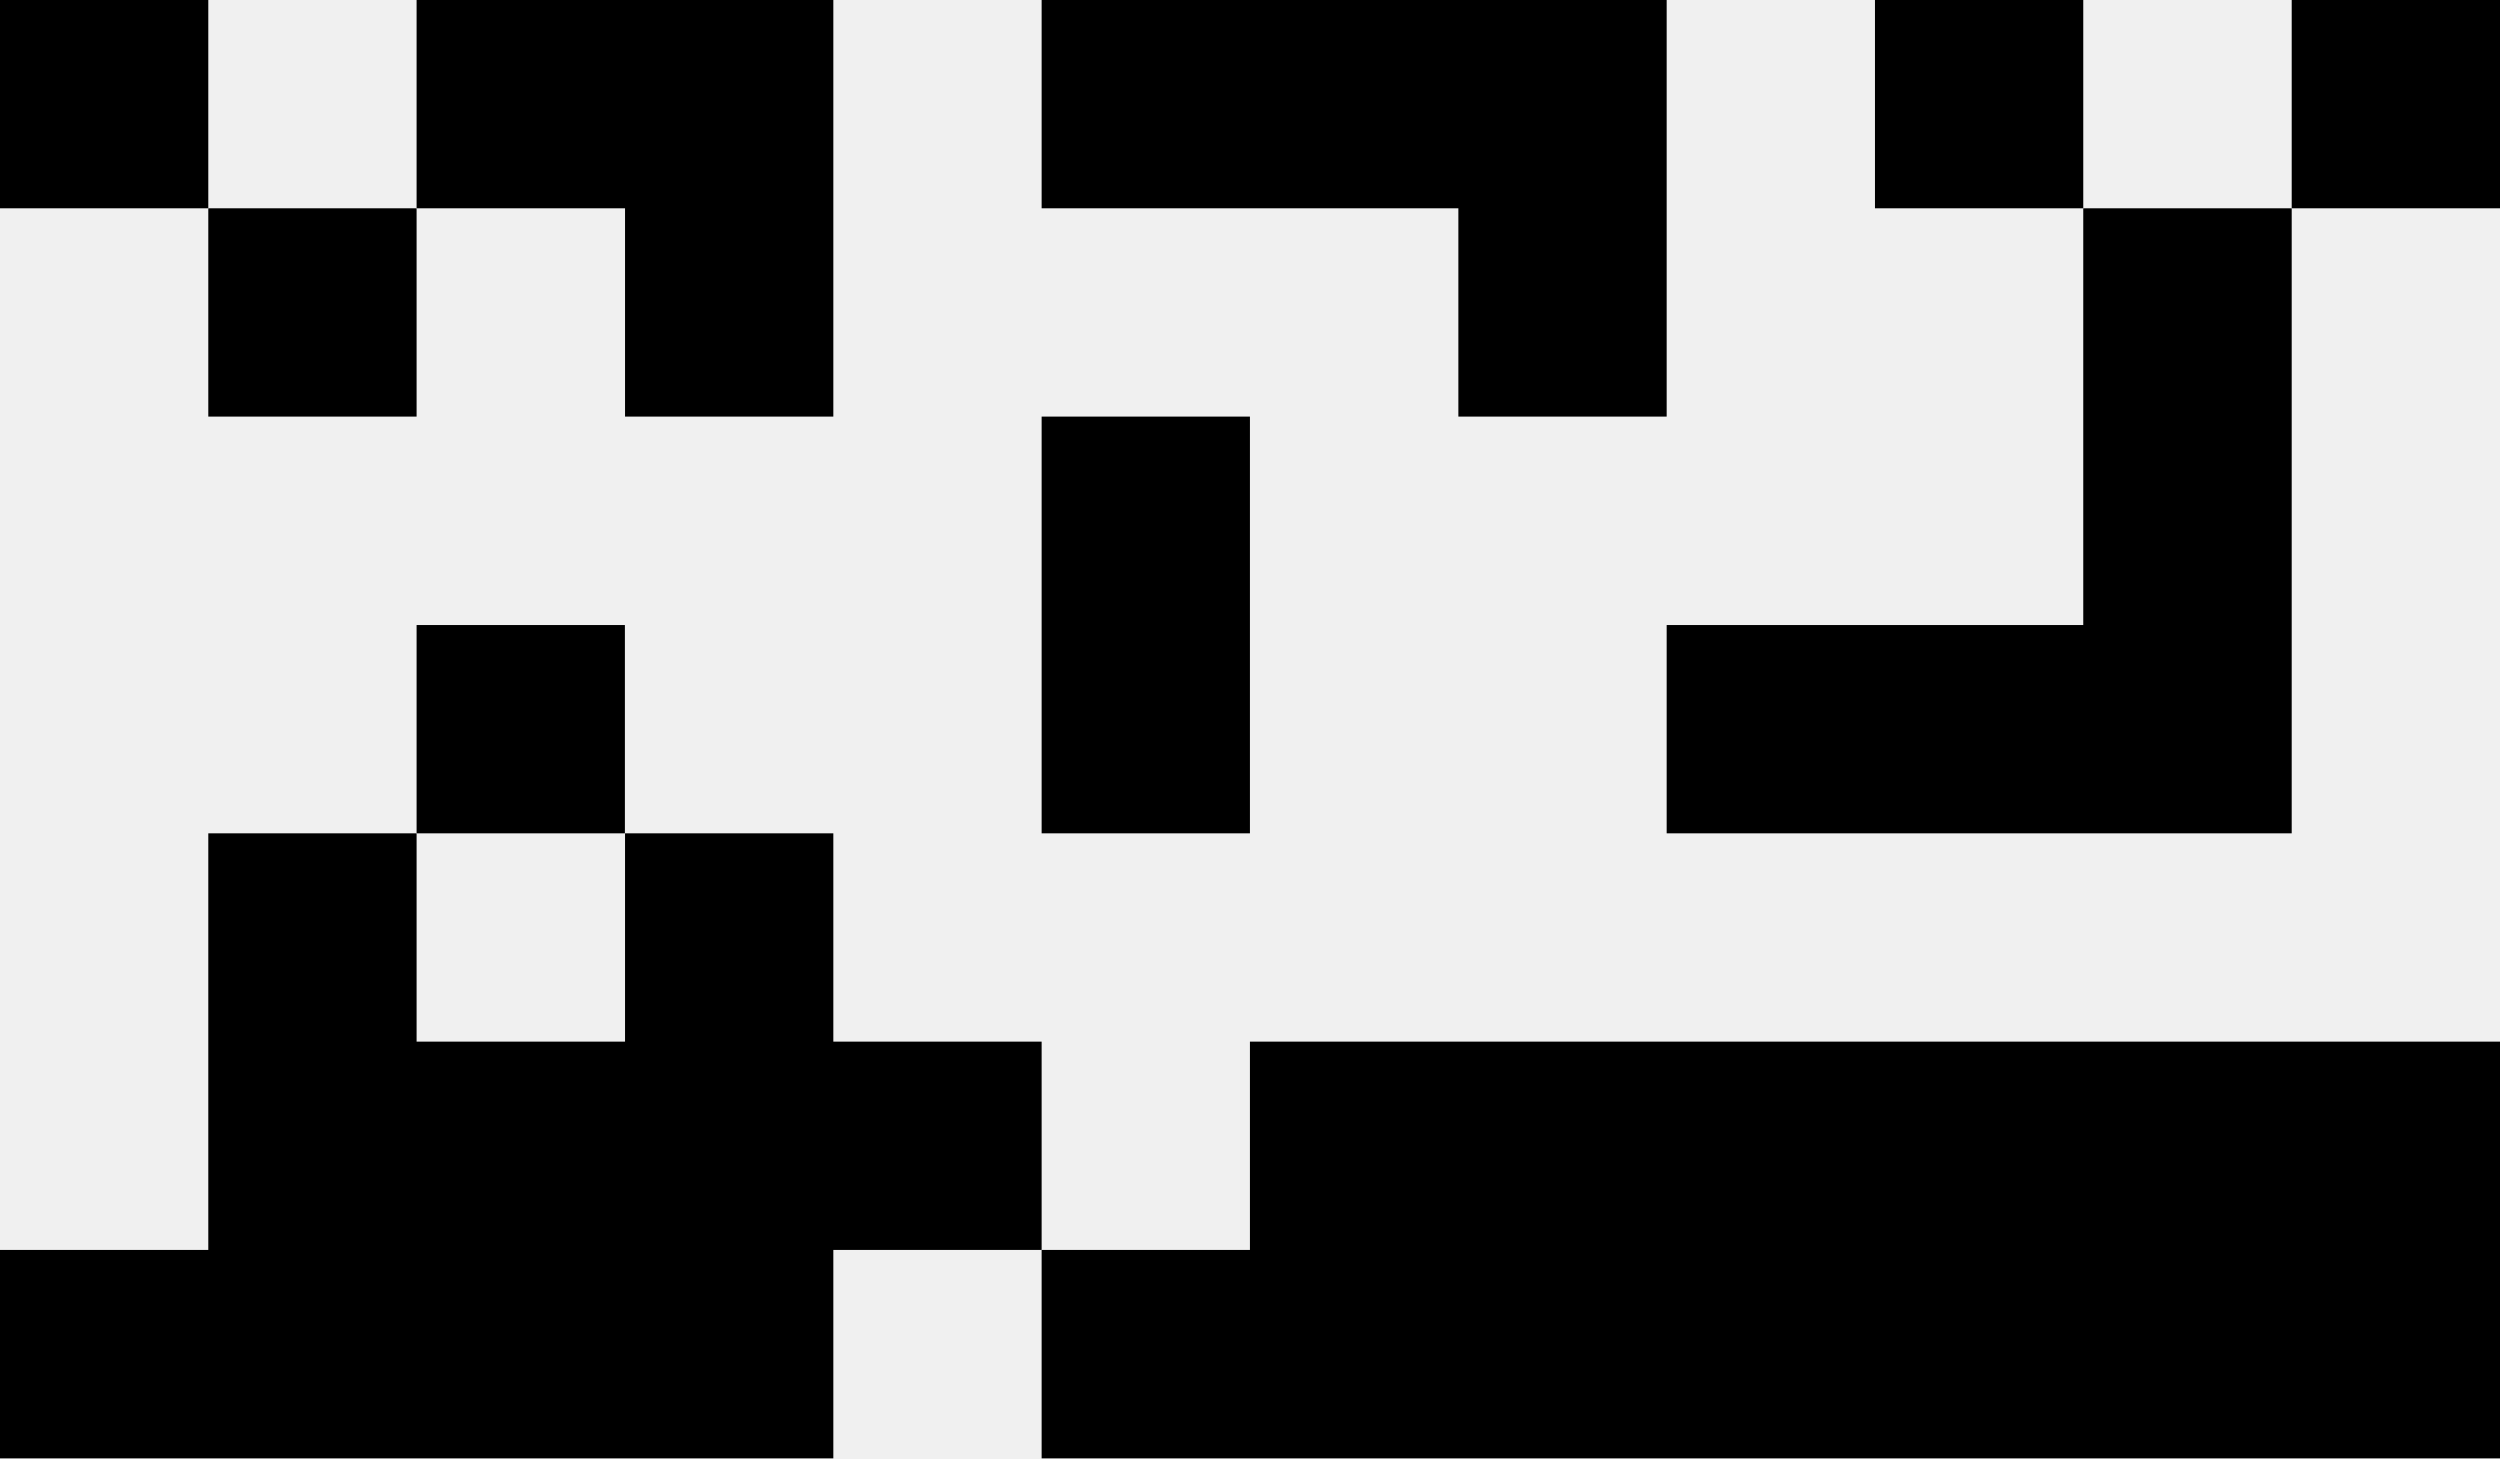
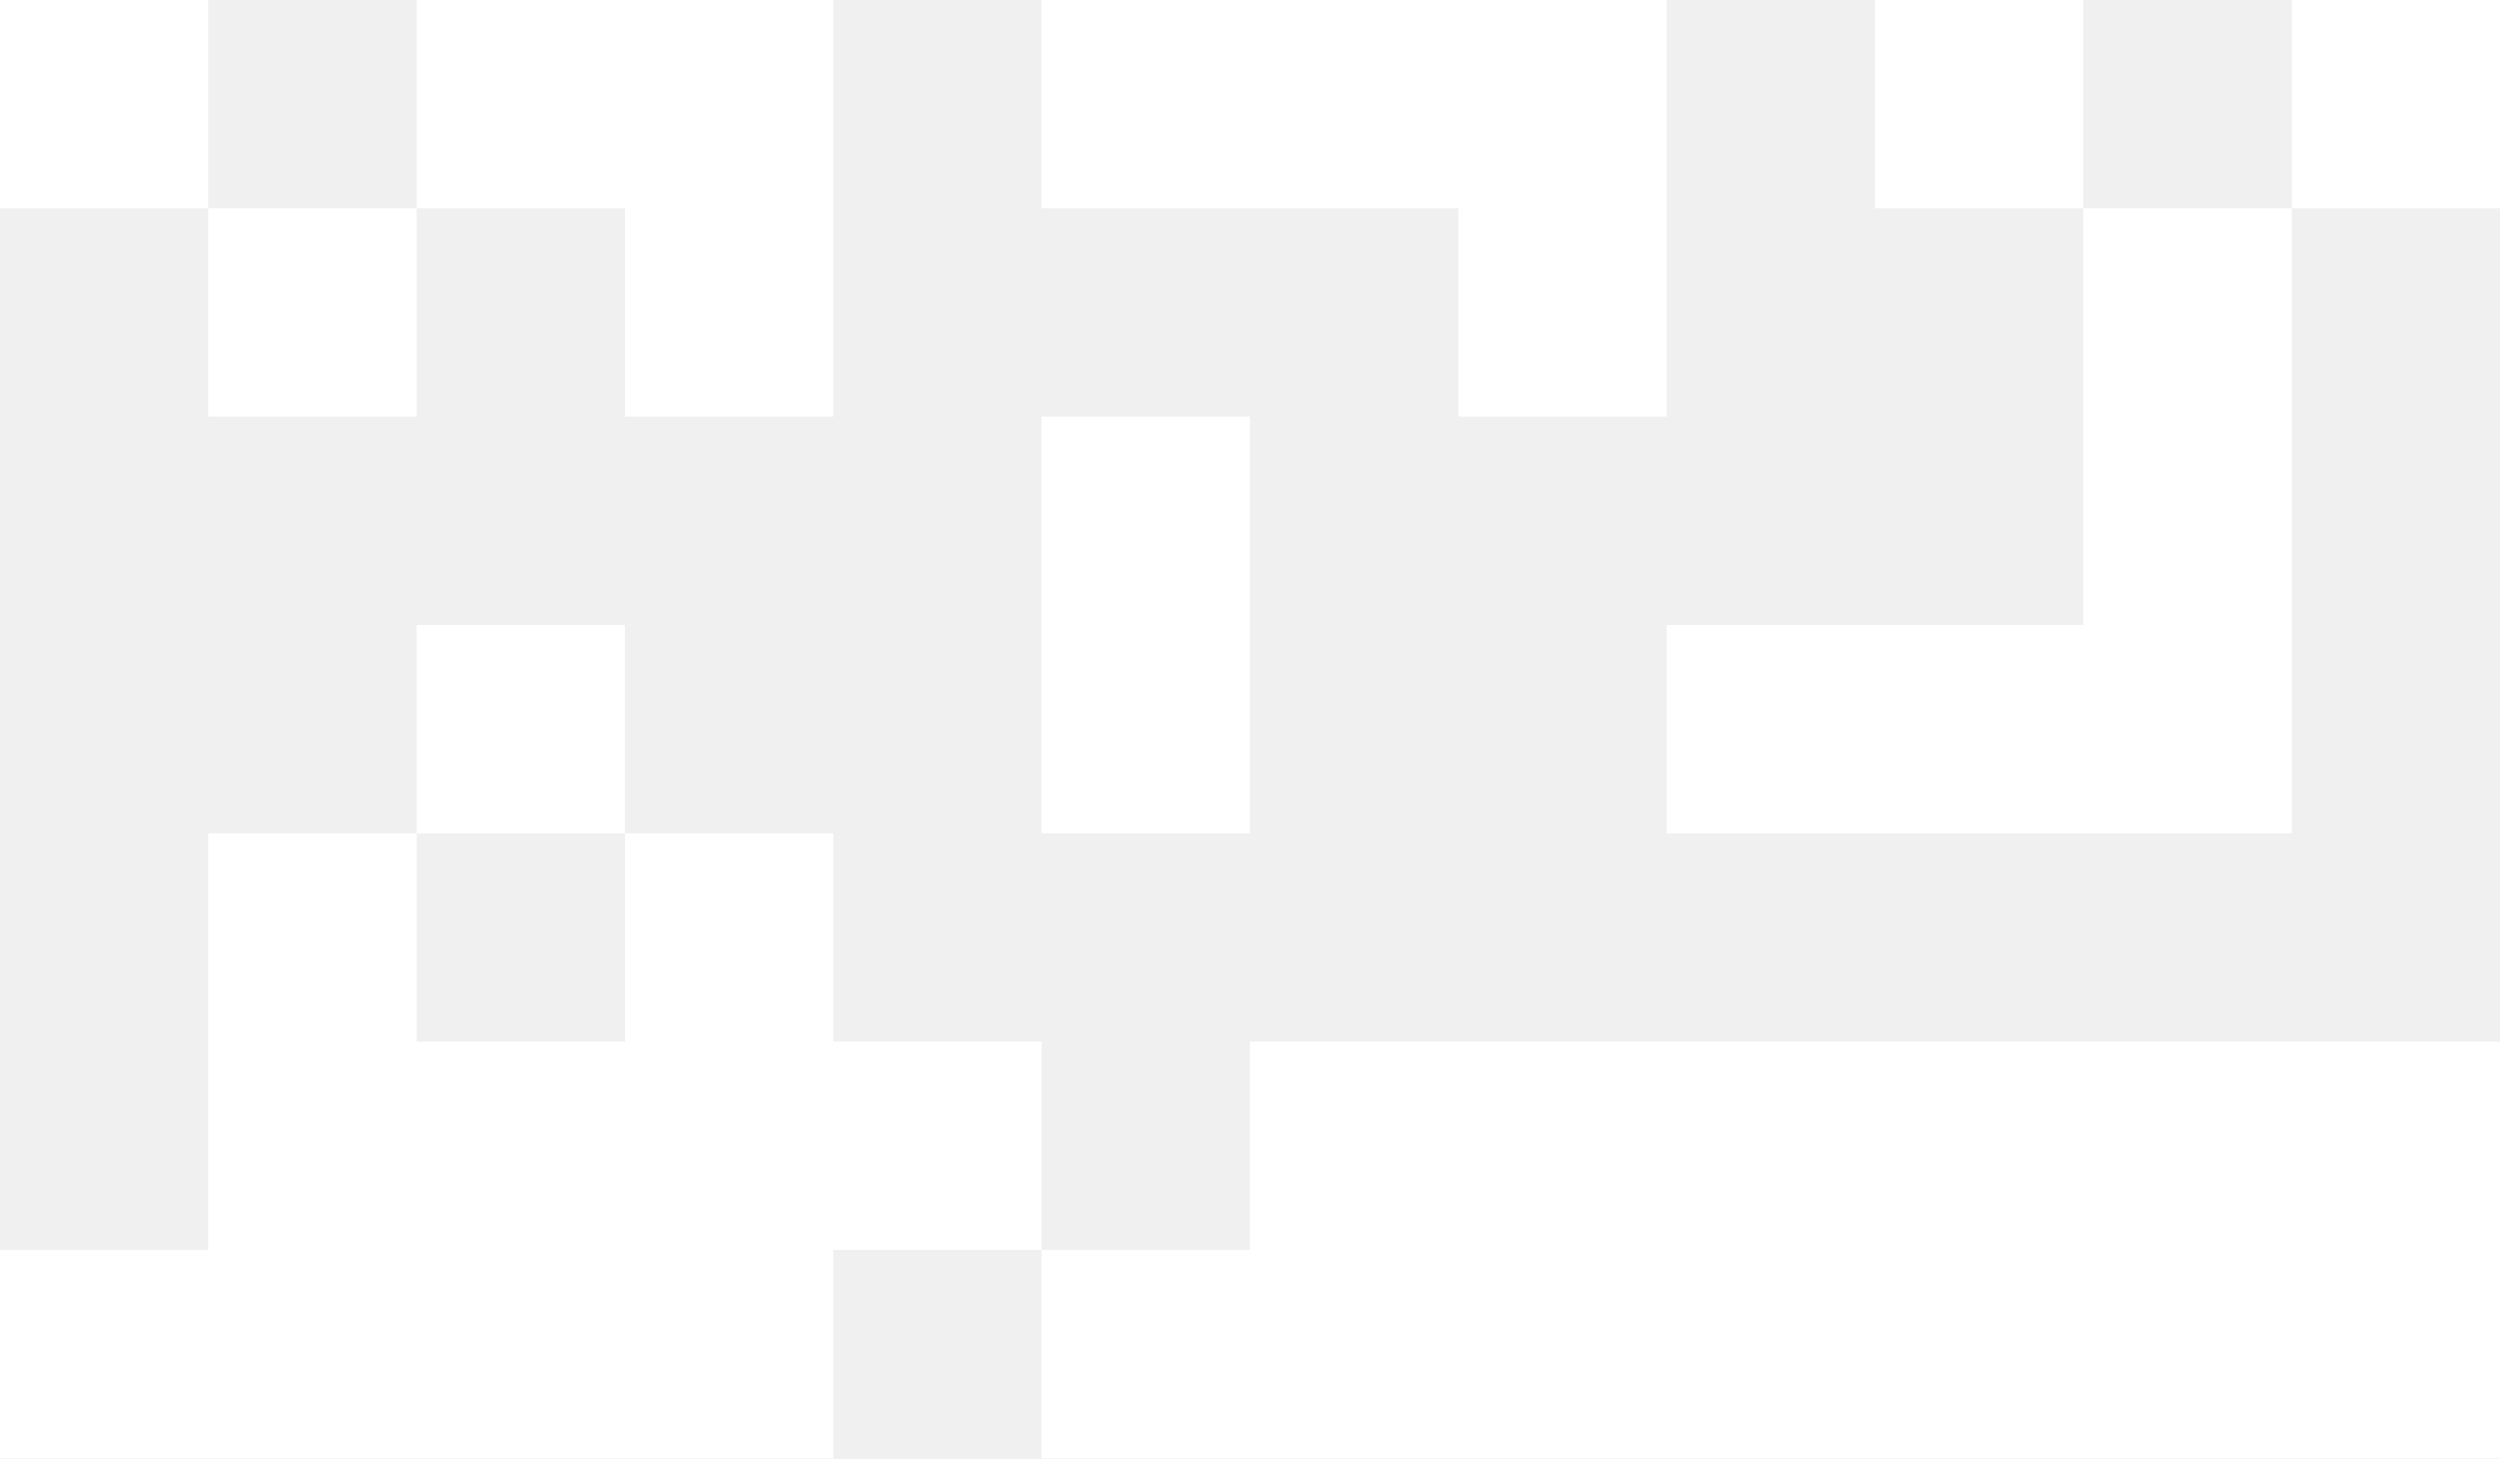
<svg xmlns="http://www.w3.org/2000/svg" id="Lager_1" data-name="Lager 1" viewBox="0 0 174.15 101.59">
-   <rect x="14.51" y="14.51" width="14.51" height="14.51" />
-   <rect y="0" width="14.51" height="14.51" />
-   <polygon points="58.05 72.56 58.05 58.05 43.54 58.05 43.54 72.56 29.02 72.56 29.02 58.05 14.51 58.05 14.51 72.56 14.51 87.07 0 87.07 0 101.59 14.51 101.59 29.02 101.59 43.54 101.59 58.05 101.59 58.05 87.07 72.56 87.07 72.56 72.56 58.05 72.56" />
-   <polygon points="43.54 29.02 58.05 29.02 58.05 14.51 58.05 0 43.54 0 29.02 0 29.02 14.51 43.54 14.51 43.54 29.02" />
-   <polygon points="101.59 14.51 101.59 29.02 116.1 29.02 116.1 14.51 116.1 0 101.59 0 87.07 0 72.56 0 72.56 14.51 87.07 14.51 101.59 14.51" />
-   <rect x="29.02" y="43.54" width="14.51" height="14.51" />
-   <polygon points="87.07 43.54 87.07 29.02 72.56 29.02 72.56 43.54 72.56 58.05 87.07 58.05 87.07 43.54" />
-   <rect x="130.61" y="0" width="14.51" height="14.51" />
-   <polygon points="145.12 29.02 145.12 43.54 130.61 43.54 116.1 43.54 116.1 58.05 130.61 58.05 145.12 58.05 159.64 58.05 159.64 43.54 159.64 29.02 159.64 14.51 145.12 14.51 145.12 29.02" />
-   <polygon points="145.12 72.56 130.61 72.56 116.1 72.56 101.59 72.56 87.07 72.56 87.07 87.07 72.56 87.07 72.56 101.59 87.07 101.59 101.59 101.59 116.1 101.59 130.61 101.59 145.12 101.59 159.64 101.59 174.15 101.59 174.15 87.07 174.15 72.56 159.64 72.56 145.12 72.56" />
-   <rect x="159.64" y="0" width="14.51" height="14.51" />
+   <defs>
+     <style>
+       .cls-1 {
+         fill: #fff;
+       }
+     </style>
+   </defs>
+   <rect class="cls-1" x="14.51" y="14.51" width="14.51" height="14.51" />
+   <rect class="cls-1" width="14.51" height="14.51" />
+   <polygon class="cls-1" points="58.05 72.56 58.05 58.05 43.54 58.05 43.54 72.56 29.02 72.56 29.02 58.05 14.51 58.05 14.51 72.56 14.51 87.07 0 87.07 0 101.59 14.51 101.59 29.02 101.59 43.54 101.59 58.05 101.59 58.05 87.07 72.56 87.07 72.56 72.56 58.05 72.56" />
+   <polygon class="cls-1" points="43.54 29.02 58.05 29.02 58.05 14.51 58.05 0 43.54 0 29.02 0 29.02 14.51 43.54 14.51 43.54 29.02" />
+   <polygon class="cls-1" points="101.59 14.51 101.59 29.02 116.1 29.02 116.1 14.51 116.1 0 101.59 0 87.07 0 72.56 0 72.56 14.51 87.07 14.51 101.59 14.51" />
+   <rect class="cls-1" x="29.02" y="43.54" width="14.51" height="14.51" />
+   <polygon class="cls-1" points="87.07 43.54 87.07 29.02 72.56 29.02 72.56 43.54 72.56 58.05 87.07 58.05 87.07 43.54" />
+   <rect class="cls-1" x="130.61" width="14.51" height="14.51" />
+   <polygon class="cls-1" points="145.12 29.02 145.12 43.54 130.61 43.54 116.1 43.54 116.1 58.05 130.61 58.05 145.12 58.05 159.64 58.05 159.64 43.54 159.64 29.02 159.64 14.51 145.12 14.51 145.12 29.02" />
+   <polygon class="cls-1" points="145.12 72.56 130.61 72.56 116.1 72.56 101.59 72.56 87.07 72.56 87.07 87.07 72.56 87.07 72.56 101.59 87.07 101.59 101.59 101.59 116.1 101.59 130.61 101.59 145.12 101.59 159.64 101.59 174.15 101.59 174.15 87.07 174.15 72.56 159.64 72.56 145.12 72.56" />
+   <rect class="cls-1" x="159.64" width="14.51" height="14.51" />
</svg>
